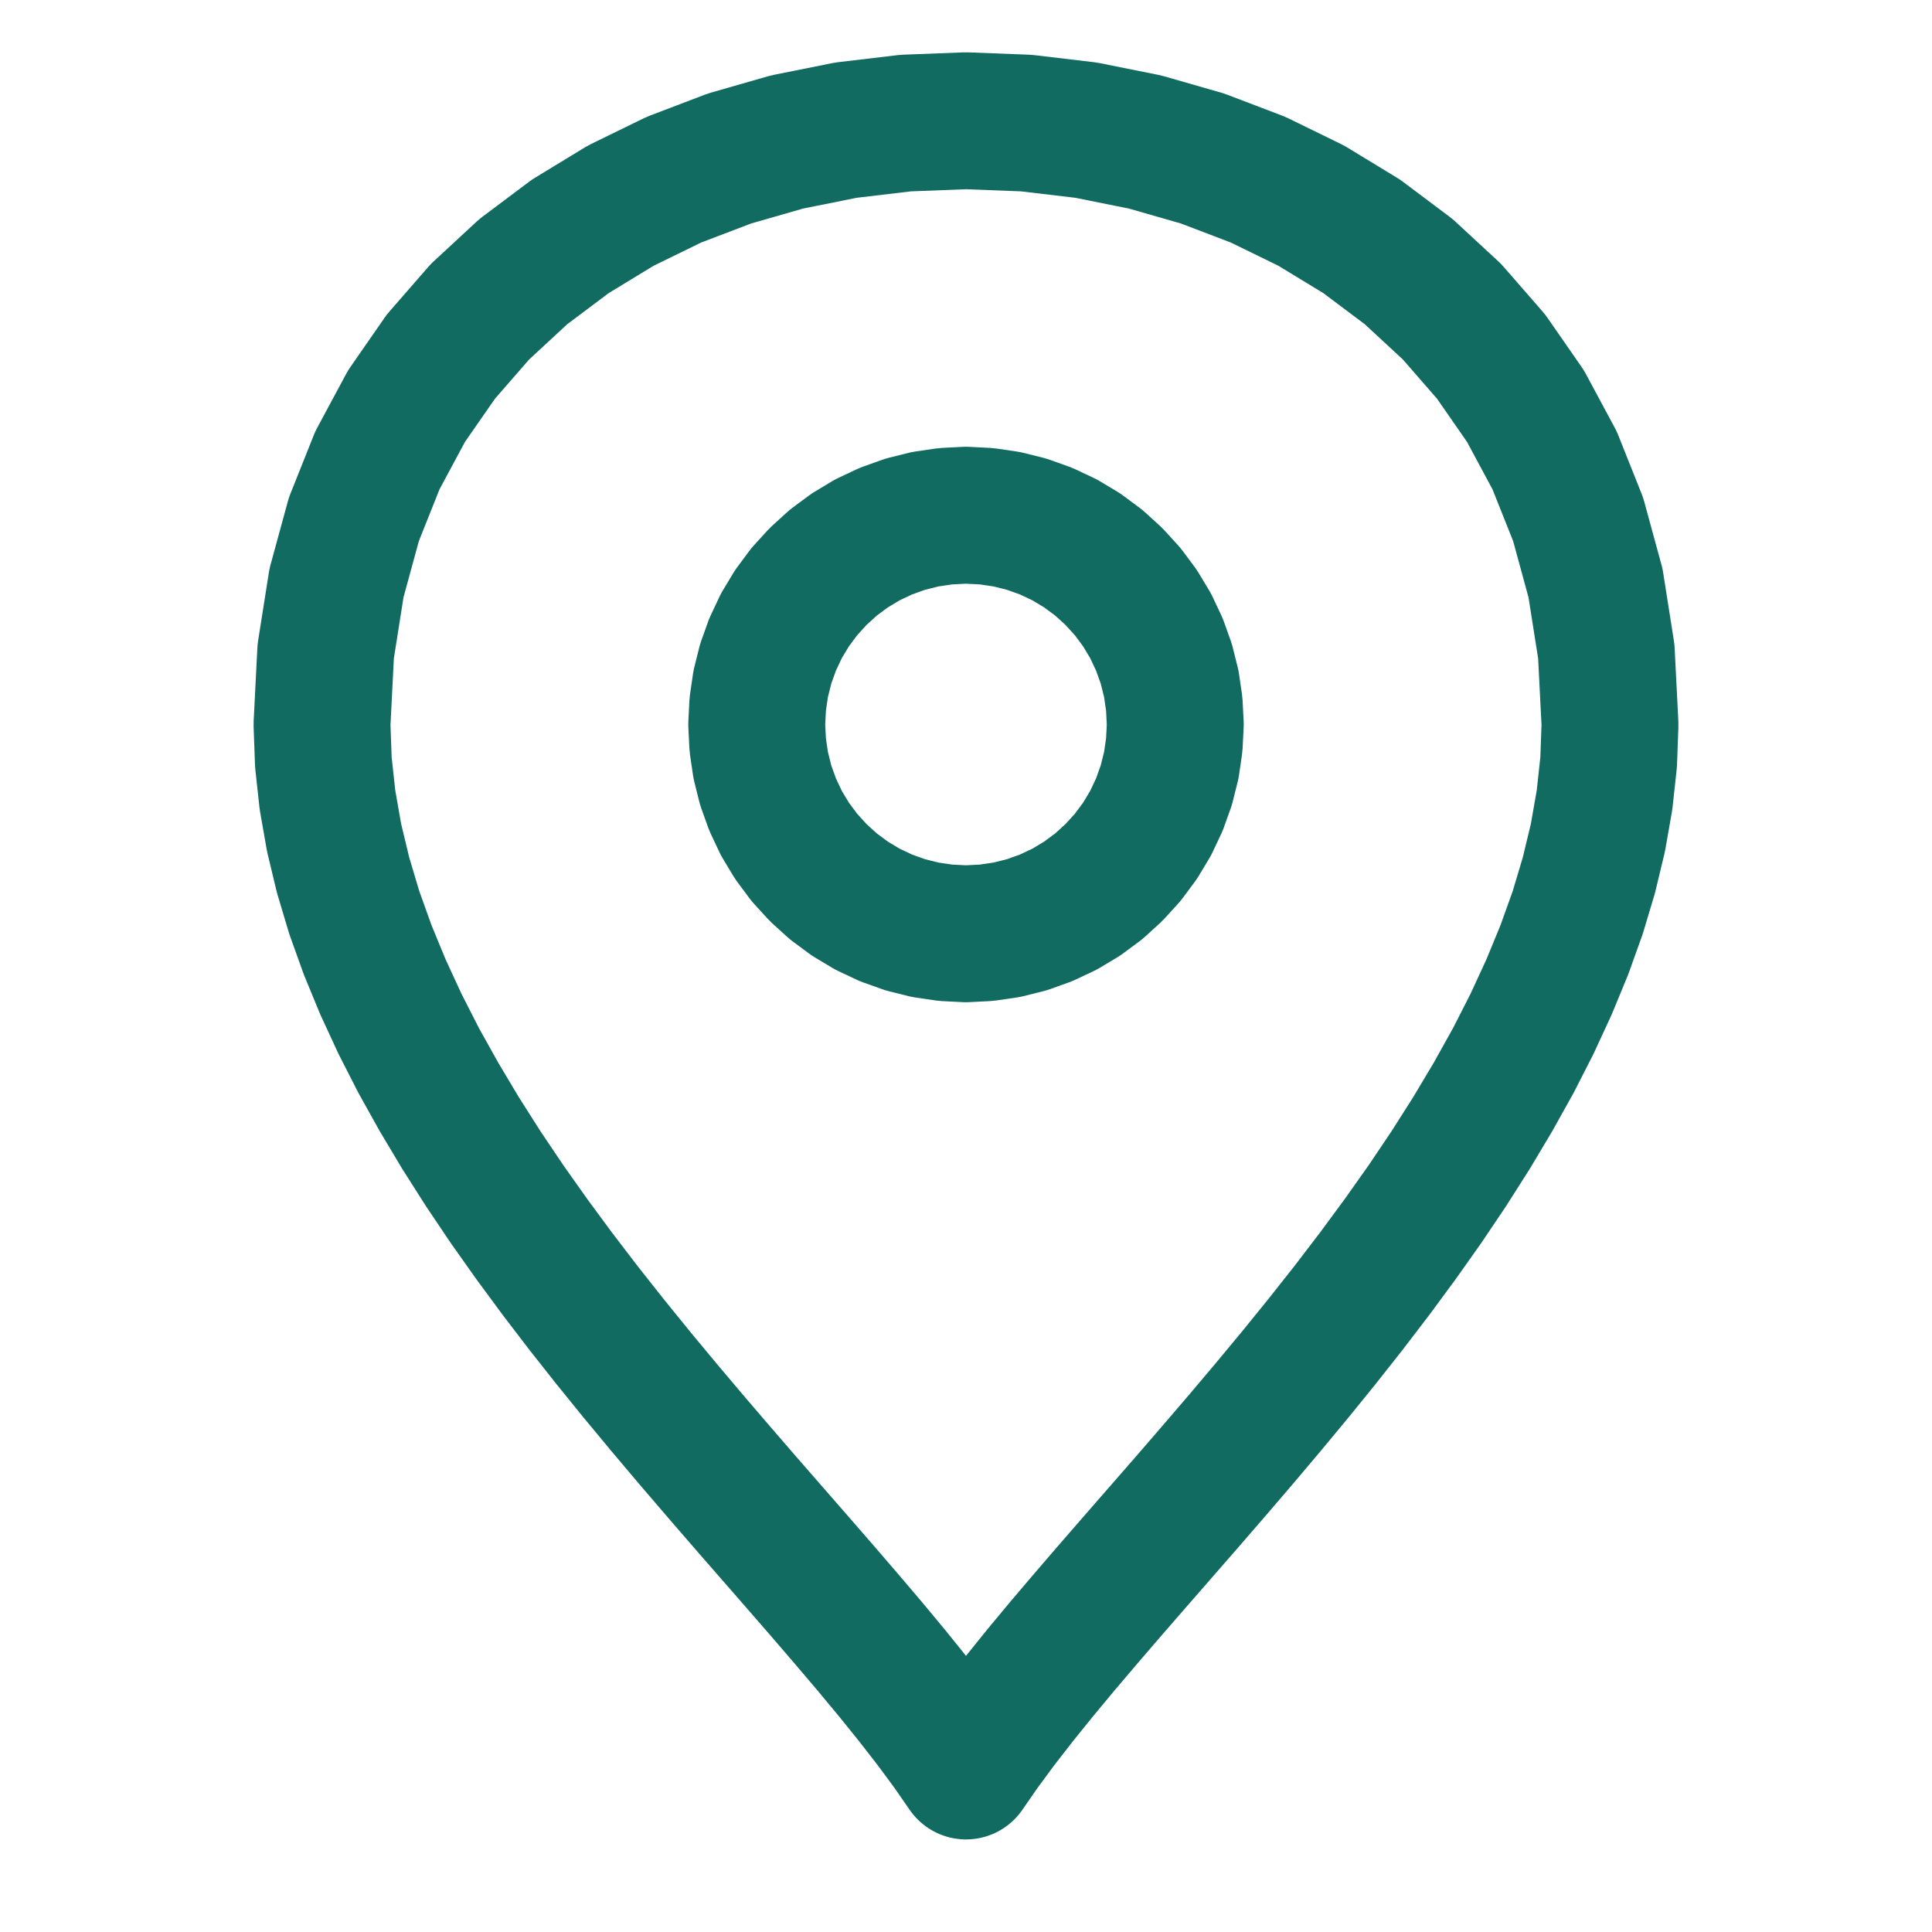
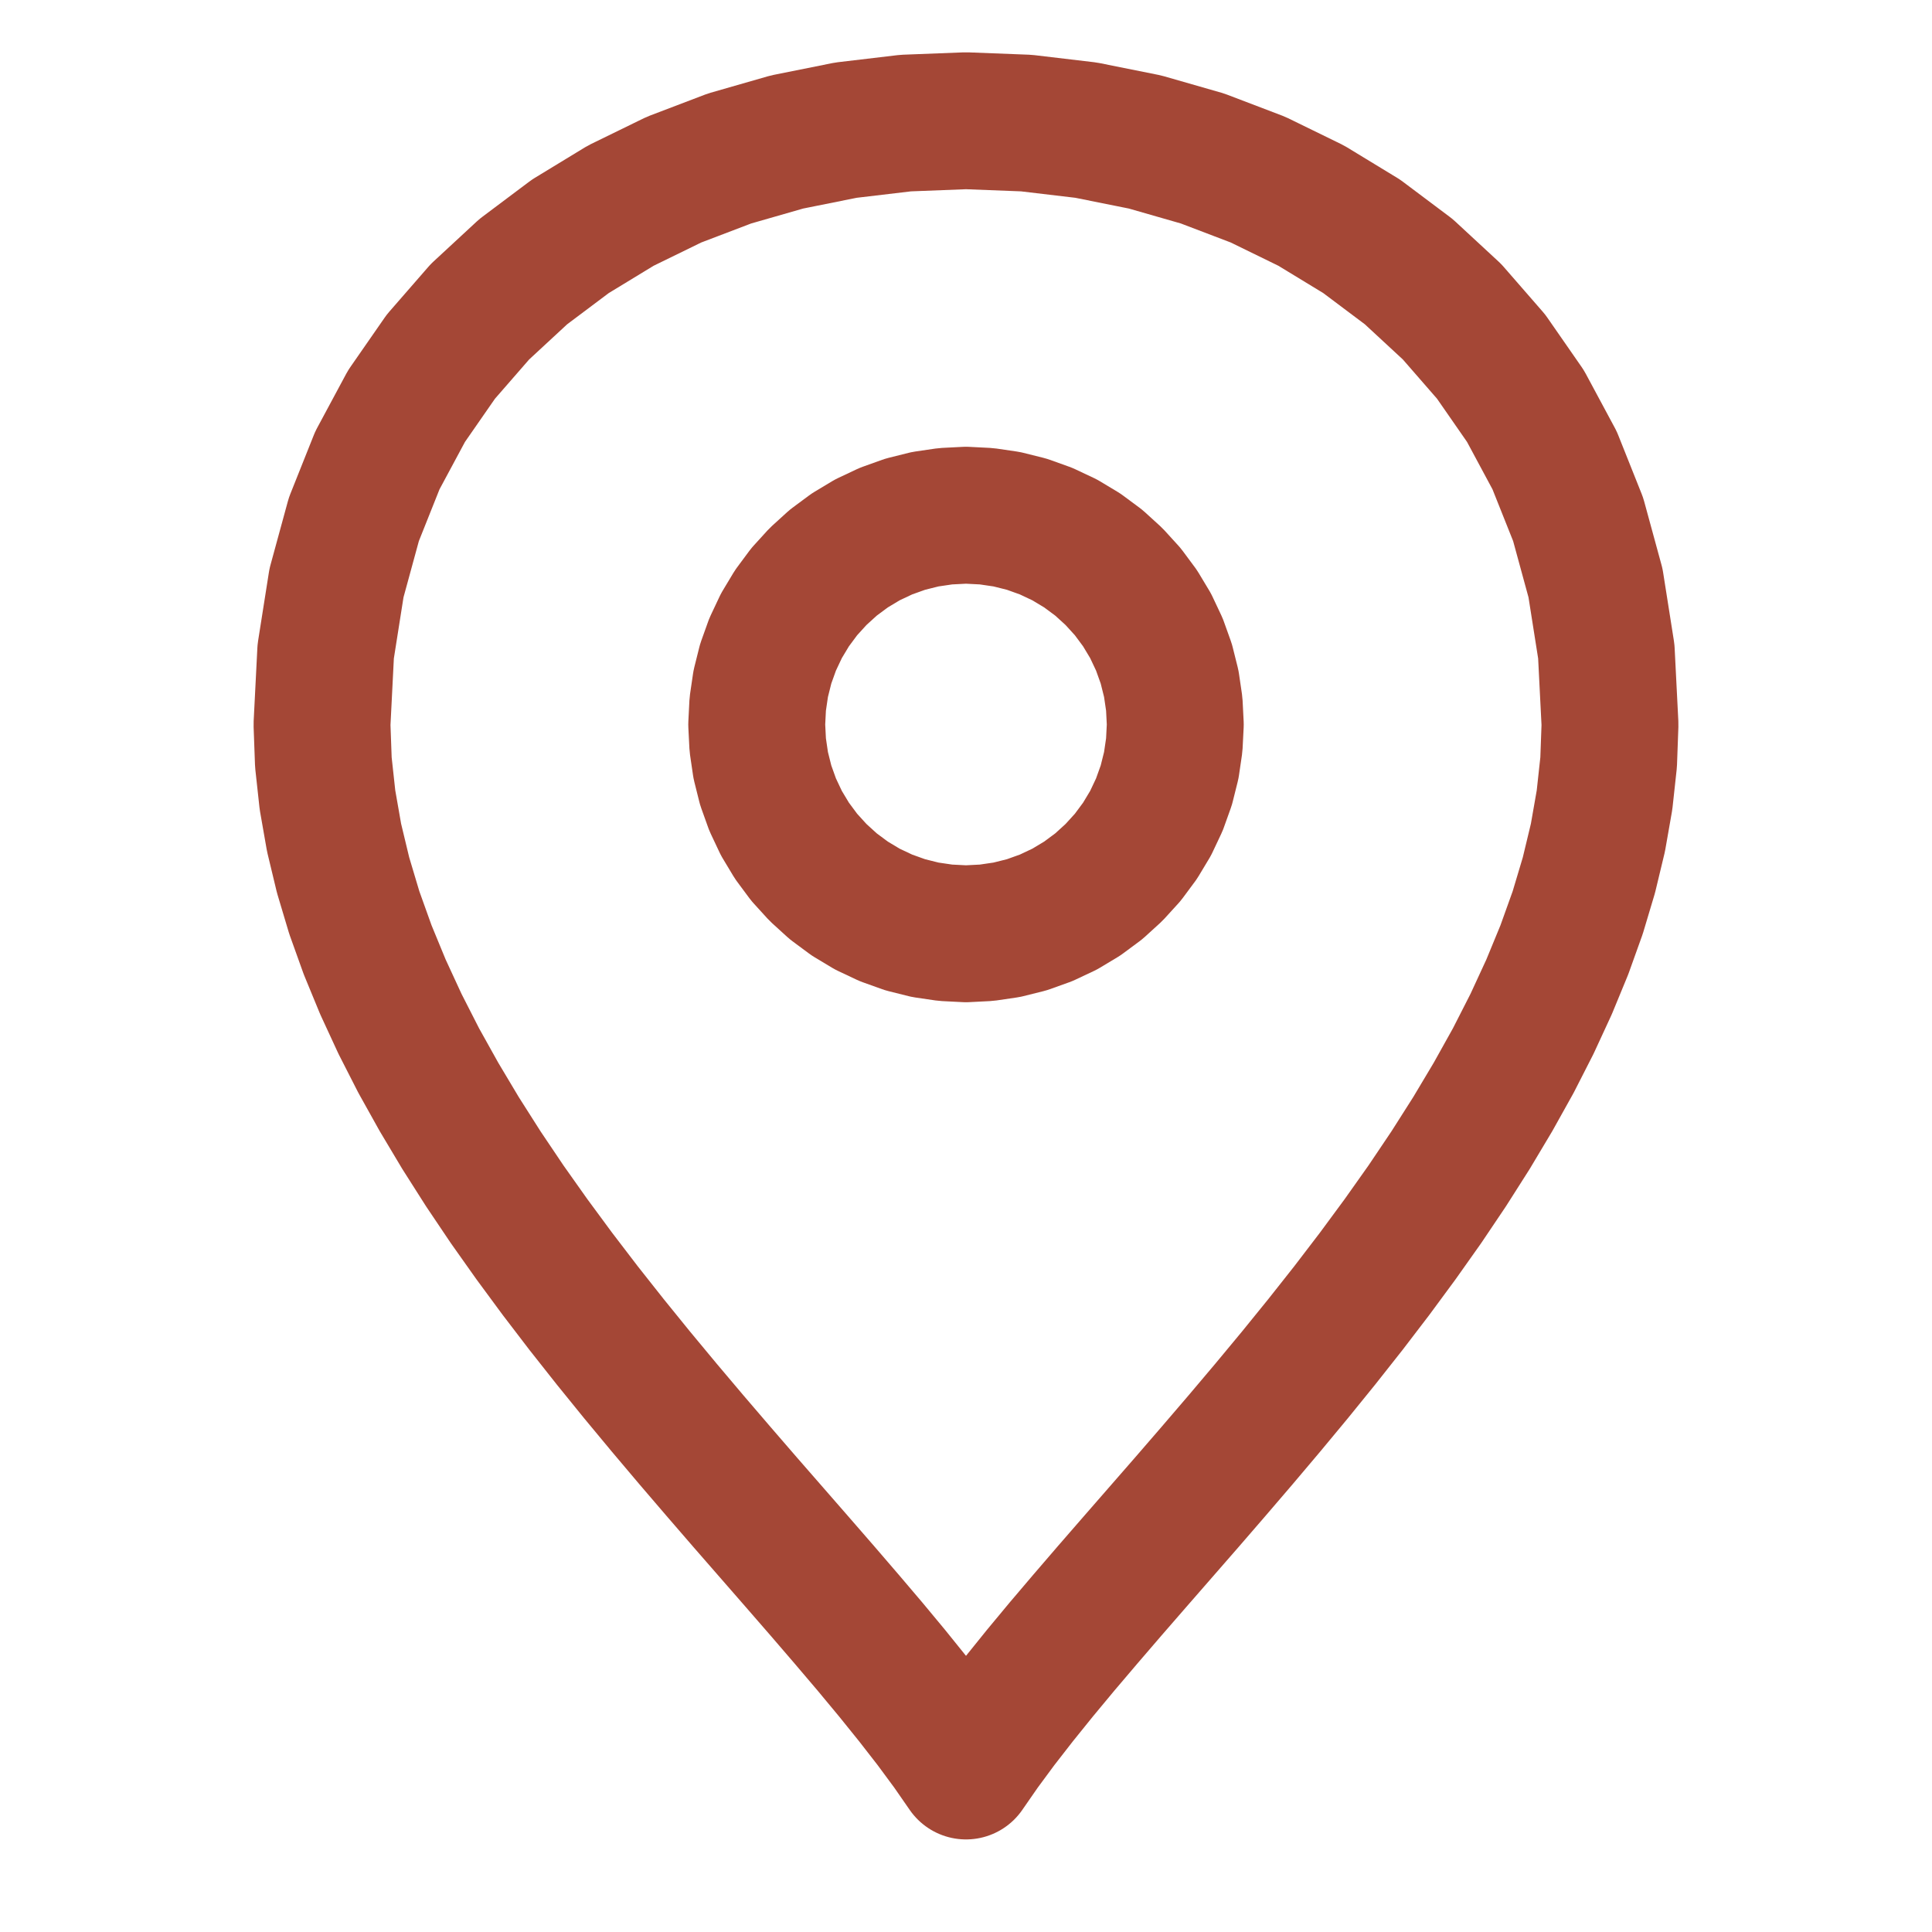
- <svg xmlns="http://www.w3.org/2000/svg" viewBox="0 0 24 24" fill="none" stroke="#116b60" stroke-width="1.7" stroke-linecap="round" stroke-linejoin="round">
+ <svg xmlns="http://www.w3.org/2000/svg" viewBox="0 0 24 24" fill="none" stroke="#a44736" stroke-width="1.7" stroke-linecap="round" stroke-linejoin="round">
  <polyline points="12.000,22.000 11.801,21.713 11.581,21.415 11.340,21.105 11.082,20.785 10.808,20.455 10.519,20.115 10.218,19.765 9.906,19.406 9.586,19.039 9.258,18.663 8.926,18.279 8.590,17.887 8.253,17.488 7.916,17.082 7.581,16.669 7.250,16.250 6.925,15.825 6.608,15.395 6.300,14.960 6.004,14.520 5.721,14.075 5.453,13.626 5.201,13.174 4.969,12.719 4.757,12.260 4.567,11.799 4.401,11.336 4.262,10.871 4.150,10.405 4.068,9.937 4.017,9.469 4.000,9.000 4.000,9.000 4.046,8.092 4.180,7.242 4.396,6.451 4.688,5.719 5.050,5.045 5.477,4.430 5.962,3.873 6.500,3.375 7.085,2.936 7.711,2.555 8.372,2.232 9.062,1.969 9.776,1.764 10.508,1.617 11.251,1.529 12.000,1.500 12.749,1.529 13.492,1.617 14.224,1.764 14.938,1.969 15.628,2.232 16.289,2.555 16.915,2.936 17.500,3.375 18.038,3.873 18.523,4.430 18.950,5.045 19.312,5.719 19.604,6.451 19.820,7.242 19.954,8.092 20.000,9.000 20.000,9.000 19.983,9.469 19.932,9.937 19.850,10.405 19.738,10.871 19.599,11.336 19.433,11.799 19.243,12.260 19.031,12.719 18.799,13.174 18.547,13.626 18.279,14.075 17.996,14.520 17.700,14.960 17.392,15.395 17.075,15.825 16.750,16.250 16.419,16.669 16.084,17.082 15.747,17.488 15.410,17.887 15.074,18.279 14.742,18.663 14.414,19.039 14.094,19.406 13.782,19.765 13.481,20.115 13.192,20.455 12.918,20.785 12.660,21.105 12.419,21.415 12.199,21.713 12.000,22.000" />
  <polyline points="14.600,9.000 14.587,9.255 14.550,9.507 14.488,9.755 14.402,9.995 14.293,10.226 14.162,10.444 14.010,10.649 13.838,10.838 13.649,11.010 13.444,11.162 13.226,11.293 12.995,11.402 12.755,11.488 12.507,11.550 12.255,11.587 12.000,11.600 11.745,11.587 11.493,11.550 11.245,11.488 11.005,11.402 10.774,11.293 10.556,11.162 10.351,11.010 10.162,10.838 9.990,10.649 9.838,10.444 9.707,10.226 9.598,9.995 9.512,9.755 9.450,9.507 9.413,9.255 9.400,9.000 9.413,8.745 9.450,8.493 9.512,8.245 9.598,8.005 9.707,7.774 9.838,7.556 9.990,7.351 10.162,7.162 10.351,6.990 10.556,6.838 10.774,6.707 11.005,6.598 11.245,6.512 11.493,6.450 11.745,6.413 12.000,6.400 12.255,6.413 12.507,6.450 12.755,6.512 12.995,6.598 13.226,6.707 13.444,6.838 13.649,6.990 13.838,7.162 14.010,7.351 14.162,7.556 14.293,7.774 14.402,8.005 14.488,8.245 14.550,8.493 14.587,8.745 14.600,9.000" />
</svg>
